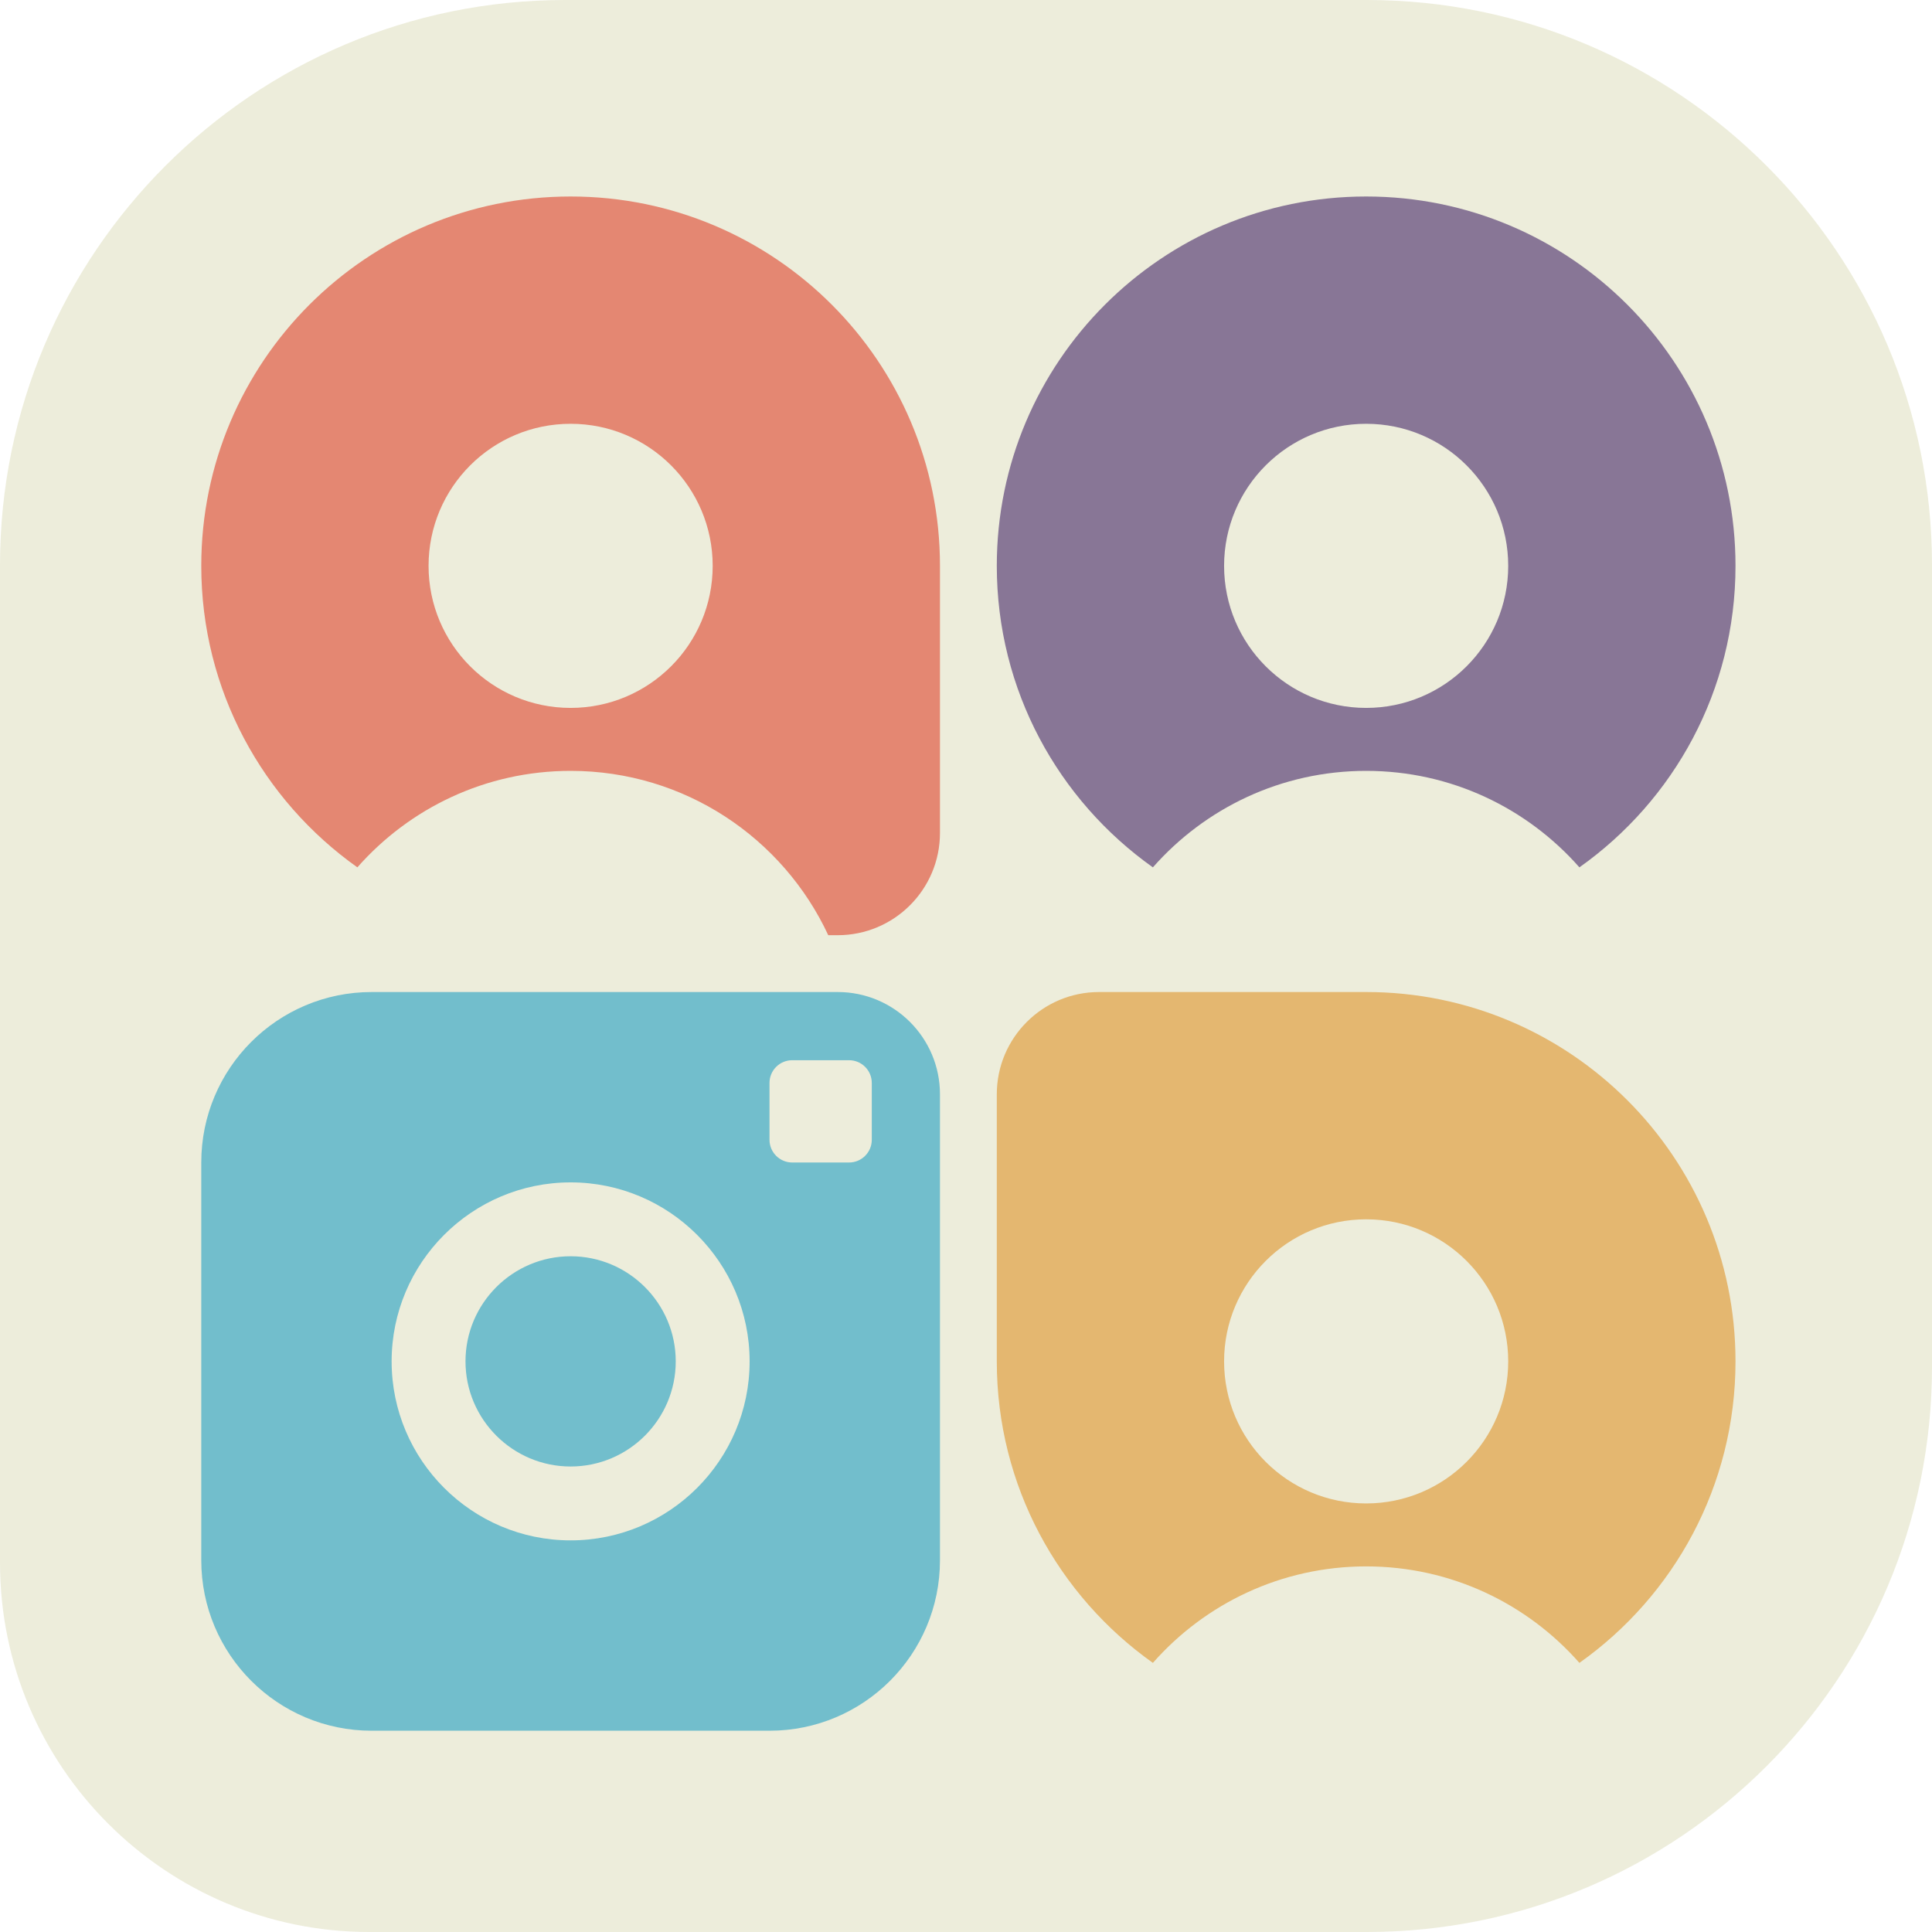
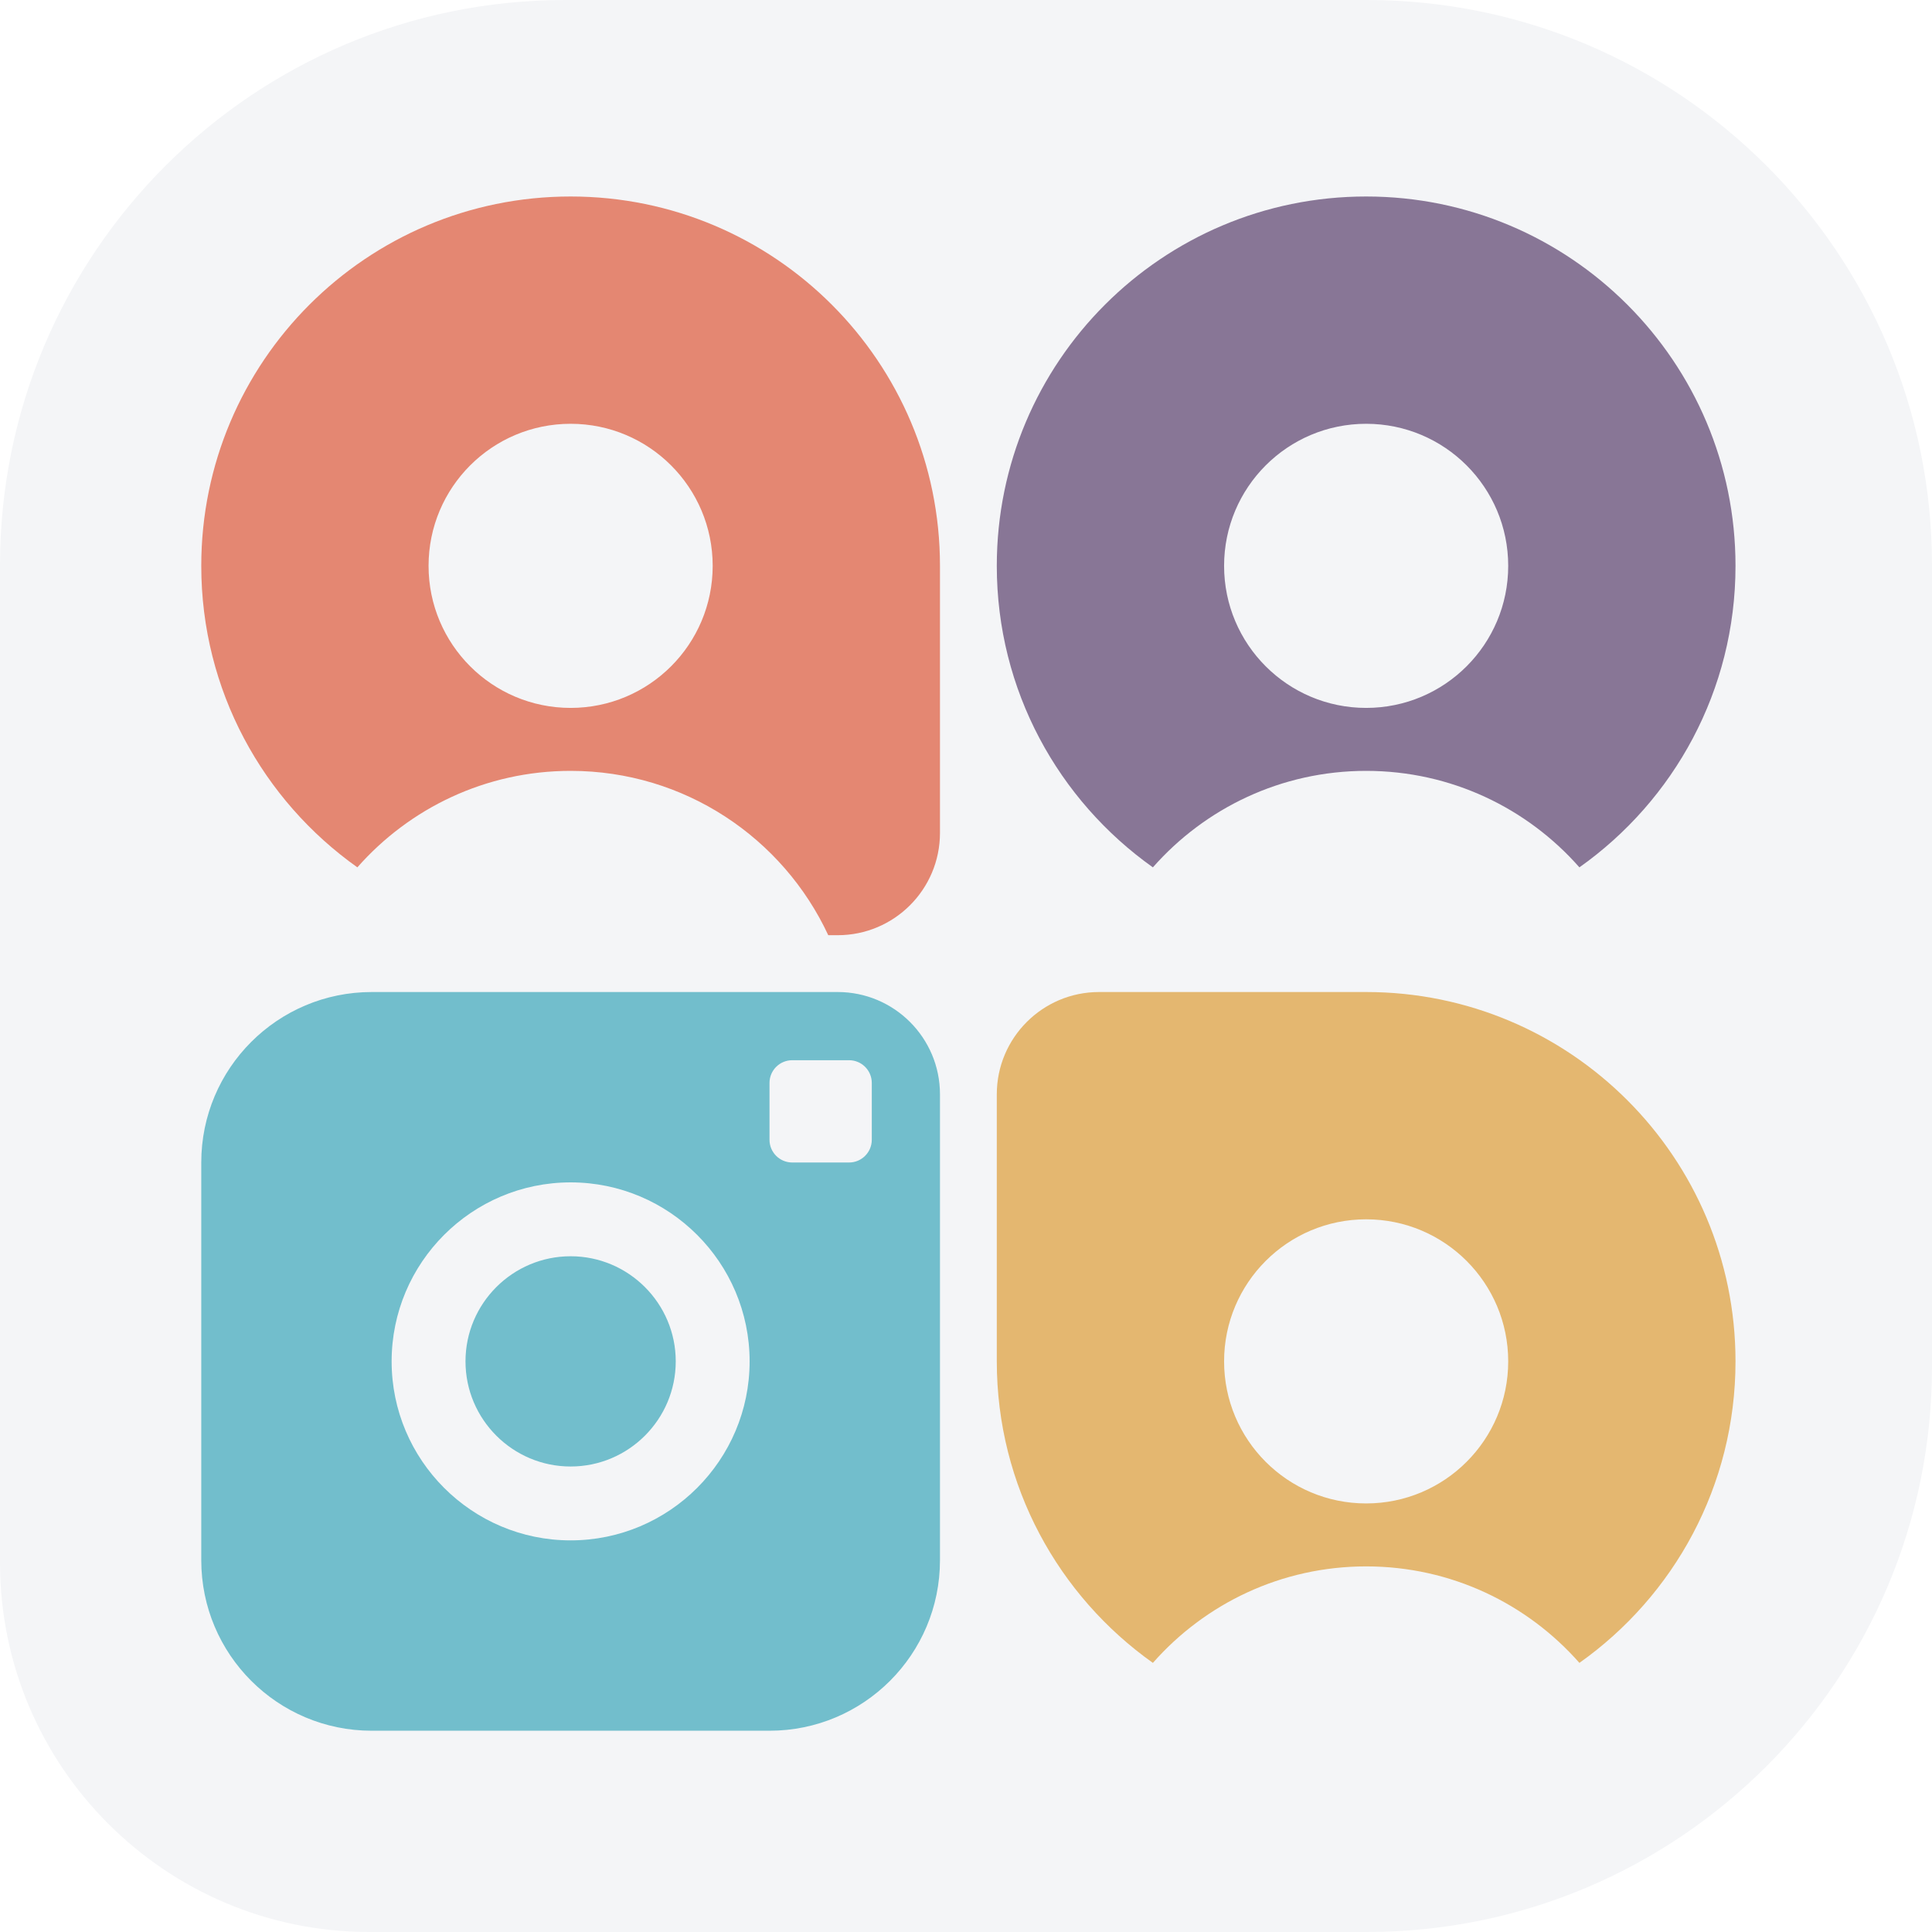
<svg xmlns="http://www.w3.org/2000/svg" id="b" data-name="Calque 2" viewBox="0 0 340 340">
  <g id="c" data-name="Calque 1">
    <g>
-       <path d="M99.47,0h141.06c54.9,0,99.47,44.57,99.47,99.47v141.06c0,54.9-44.57,99.47-99.47,99.47H65c-35.87,0-65-29.13-65-65V99.47C0,44.57,44.57,0,99.47,0Z" style="fill: #ededdb;" />
+       <path d="M99.47,0h141.06c54.9,0,99.47,44.57,99.47,99.47v141.06c0,54.9-44.57,99.47-99.47,99.47H65c-35.87,0-65-29.13-65-65V99.47C0,44.57,44.57,0,99.47,0Z" style="fill: #f4f5f7;" />
      <g>
        <path d="M100.42,34.58h0c-35.9,0-65,29.1-65,65h0c0,21.92,10.86,41.28,27.47,53.06,9.16-10.4,22.57-16.98,37.53-16.98,20.08,0,37.39,11.84,45.34,28.92h1.66c9.94,0,18-8.06,18-18v-47c0-35.9-29.1-65-65-65ZM100.42,124.58c-13.81,0-25-11.19-25-25s11.19-25,25-25,25,11.19,25,25-11.19,25-25,25Z" style="fill: #e48772;" />
        <path d="M240.42,34.58h0c-35.9,0-65,29.1-65,65h0c0,21.92,10.86,41.28,27.47,53.06,9.16-10.4,22.57-16.98,37.53-16.98s28.36,6.57,37.53,16.98c16.62-11.77,27.47-31.14,27.47-53.06h0c0-35.9-29.1-65-65-65ZM240.42,124.58c-13.81,0-25-11.19-25-25s11.19-25,25-25,25,11.19,25,25-11.19,25-25,25Z" style="fill: #887696;" />
        <path d="M118.92,239.58c0,10.2-8.3,18.5-18.5,18.5s-18.5-8.3-18.5-18.5,8.3-18.5,18.5-18.5,18.5,8.3,18.5,18.5ZM165.42,192.58v82c0,16.57-13.43,30-30,30h-70c-16.57,0-30-13.43-30-30v-70c0-16.57,13.43-30,30-30h82c9.94,0,18,8.06,18,18ZM131.92,239.58c0-17.37-14.13-31.5-31.5-31.5s-31.5,14.13-31.5,31.5,14.13,31.5,31.5,31.5,31.5-14.13,31.5-31.5ZM153.42,190.58c0-2.21-1.79-4-4-4h-10c-2.21,0-4,1.79-4,4v10c0,2.21,1.79,4,4,4h10c2.21,0,4-1.79,4-4v-10Z" style="fill: #72becc;" />
        <path d="M240.42,174.58h-47c-9.94,0-18,8.06-18,18v47c0,21.92,10.86,41.28,27.47,53.06,9.16-10.4,22.57-16.98,37.53-16.98s28.36,6.57,37.53,16.98c16.62-11.77,27.47-31.14,27.47-53.06h0c0-35.9-29.1-65-65-65ZM240.42,264.58c-13.81,0-25-11.19-25-25s11.19-25,25-25,25,11.19,25,25-11.19,25-25,25Z" style="fill: #e4b770;" />
      </g>
    </g>
  </g>
</svg>
